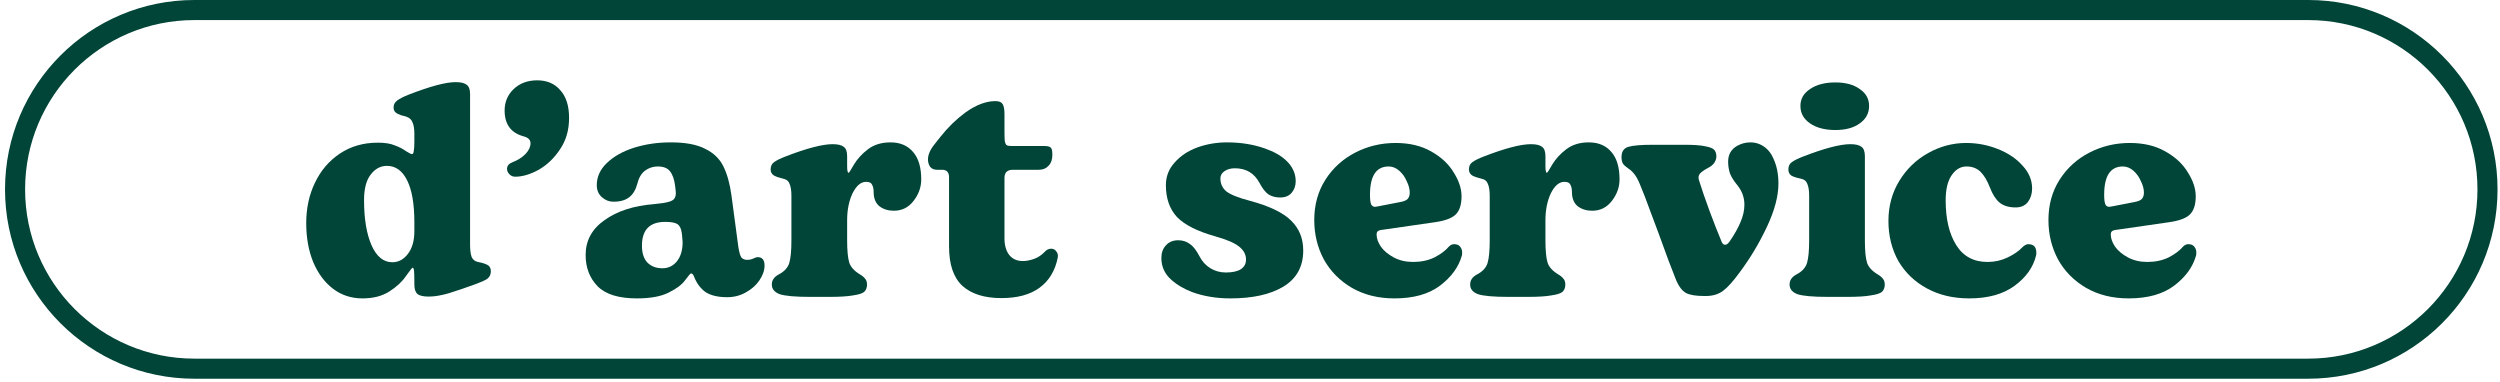
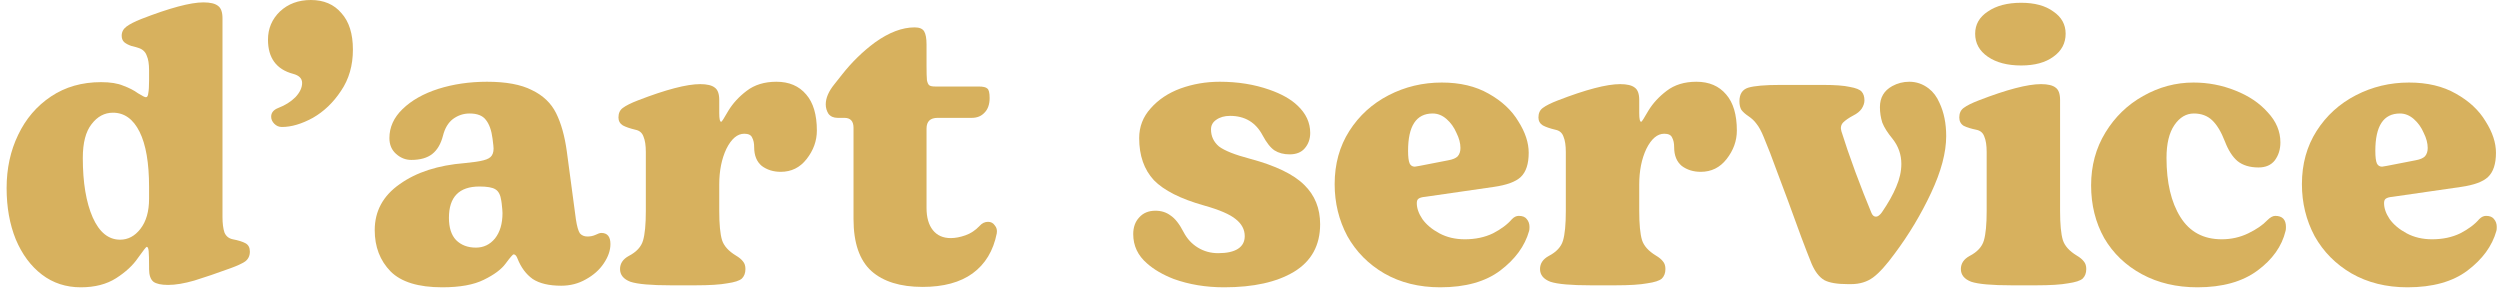
- <svg xmlns="http://www.w3.org/2000/svg" width="249" height="38" viewBox="0 0 249 38" fill="none">
-   <rect x="1.5" y="1" width="246.255" height="35.72" rx="17.86" stroke="#004537" stroke-width="2" />
-   <path d="M212.005 29.72C210.405 29.72 208.995 29.37 207.775 28.67C206.575 27.97 205.645 27.03 204.985 25.85C204.345 24.65 204.025 23.34 204.025 21.92C204.025 20.4 204.395 19.06 205.135 17.9C205.875 16.74 206.865 15.84 208.105 15.2C209.345 14.56 210.685 14.24 212.125 14.24C213.505 14.24 214.685 14.52 215.665 15.08C216.665 15.64 217.415 16.34 217.915 17.18C218.435 18 218.695 18.79 218.695 19.55C218.695 20.39 218.495 21 218.095 21.38C217.715 21.74 217.035 21.99 216.055 22.13L210.865 22.88C210.625 22.9 210.455 22.95 210.355 23.03C210.275 23.09 210.235 23.2 210.235 23.36C210.235 23.74 210.375 24.14 210.655 24.56C210.955 24.98 211.385 25.34 211.945 25.64C212.505 25.94 213.145 26.09 213.865 26.09C214.665 26.09 215.375 25.94 215.995 25.64C216.615 25.32 217.095 24.96 217.435 24.56C217.595 24.4 217.765 24.32 217.945 24.32C218.225 24.32 218.425 24.4 218.545 24.56C218.685 24.72 218.755 24.92 218.755 25.16C218.755 25.3 218.745 25.4 218.725 25.46C218.405 26.6 217.675 27.6 216.535 28.46C215.415 29.3 213.905 29.72 212.005 29.72ZM212.605 20.12C212.945 20.06 213.185 19.96 213.325 19.82C213.465 19.66 213.535 19.45 213.535 19.19C213.535 18.83 213.435 18.45 213.235 18.05C213.055 17.63 212.805 17.28 212.485 17C212.165 16.72 211.815 16.58 211.435 16.58C210.195 16.58 209.575 17.52 209.575 19.4C209.575 19.86 209.615 20.18 209.695 20.36C209.775 20.52 209.905 20.6 210.085 20.6L210.445 20.54L212.605 20.12Z" fill="#004537" />
-   <path d="M196.128 29.72C194.548 29.72 193.148 29.39 191.928 28.73C190.708 28.07 189.758 27.16 189.078 26C188.418 24.82 188.088 23.49 188.088 22.01C188.088 20.53 188.448 19.2 189.168 18.02C189.888 16.84 190.838 15.92 192.018 15.26C193.218 14.58 194.488 14.24 195.828 14.24C196.928 14.24 197.978 14.44 198.978 14.84C199.998 15.24 200.818 15.79 201.438 16.49C202.078 17.17 202.398 17.93 202.398 18.77C202.398 19.29 202.258 19.74 201.978 20.12C201.698 20.48 201.288 20.66 200.748 20.66C200.088 20.66 199.558 20.5 199.158 20.18C198.778 19.86 198.458 19.36 198.198 18.68C197.918 17.96 197.598 17.43 197.238 17.09C196.878 16.75 196.418 16.58 195.858 16.58C195.278 16.58 194.788 16.87 194.388 17.45C193.988 18.03 193.788 18.86 193.788 19.94C193.788 21.8 194.138 23.29 194.838 24.41C195.538 25.53 196.578 26.09 197.958 26.09C198.678 26.09 199.348 25.94 199.968 25.64C200.588 25.34 201.068 25.01 201.408 24.65C201.628 24.43 201.828 24.32 202.008 24.32C202.548 24.32 202.818 24.6 202.818 25.16C202.818 25.3 202.808 25.4 202.788 25.46C202.508 26.62 201.798 27.62 200.658 28.46C199.518 29.3 198.008 29.72 196.128 29.72Z" fill="#004537" />
-   <path d="M182.082 29.57C180.582 29.57 179.562 29.48 179.022 29.3C178.502 29.1 178.242 28.78 178.242 28.34C178.242 27.92 178.462 27.59 178.902 27.35C179.482 27.05 179.842 26.66 179.982 26.18C180.122 25.7 180.192 24.96 180.192 23.96V19.49C180.192 18.99 180.132 18.6 180.012 18.32C179.912 18.04 179.712 17.87 179.412 17.81C179.012 17.73 178.692 17.63 178.452 17.51C178.232 17.37 178.122 17.16 178.122 16.88C178.122 16.56 178.232 16.32 178.452 16.16C178.692 15.98 179.072 15.79 179.592 15.59C181.712 14.77 183.282 14.36 184.302 14.36C184.822 14.36 185.192 14.45 185.412 14.63C185.632 14.79 185.742 15.1 185.742 15.56V23.93C185.742 24.95 185.812 25.69 185.952 26.15C186.092 26.59 186.442 26.98 187.002 27.32C187.242 27.46 187.422 27.61 187.542 27.77C187.662 27.91 187.722 28.1 187.722 28.34C187.722 28.64 187.632 28.88 187.452 29.06C187.272 29.22 186.902 29.34 186.342 29.42C185.802 29.52 185.002 29.57 183.942 29.57H182.082ZM182.802 12.95C181.762 12.95 180.922 12.73 180.282 12.29C179.642 11.85 179.322 11.27 179.322 10.55C179.322 9.85 179.642 9.29 180.282 8.87C180.922 8.43 181.762 8.21 182.802 8.21C183.822 8.21 184.632 8.43 185.232 8.87C185.852 9.29 186.162 9.85 186.162 10.55C186.162 11.27 185.852 11.85 185.232 12.29C184.632 12.73 183.822 12.95 182.802 12.95Z" fill="#004537" />
-   <path d="M169.692 29.48C168.892 29.48 168.302 29.38 167.922 29.18C167.542 28.96 167.222 28.55 166.962 27.95C166.522 26.87 165.922 25.27 165.162 23.15C164.982 22.69 164.712 21.97 164.352 20.99C163.992 19.99 163.652 19.11 163.332 18.35C163.152 17.91 162.972 17.58 162.792 17.36C162.632 17.14 162.432 16.95 162.192 16.79C161.952 16.63 161.772 16.47 161.652 16.31C161.552 16.15 161.502 15.93 161.502 15.65C161.502 15.11 161.722 14.77 162.162 14.63C162.622 14.49 163.432 14.42 164.592 14.42H167.832C168.732 14.42 169.402 14.47 169.842 14.57C170.302 14.65 170.602 14.77 170.742 14.93C170.882 15.09 170.952 15.31 170.952 15.59C170.952 15.79 170.882 16 170.742 16.22C170.602 16.42 170.392 16.59 170.112 16.73C169.772 16.91 169.512 17.09 169.332 17.27C169.172 17.45 169.132 17.67 169.212 17.93C169.472 18.77 169.822 19.79 170.262 20.99C170.702 22.17 171.102 23.19 171.462 24.05C171.542 24.27 171.662 24.38 171.822 24.38C171.962 24.38 172.112 24.27 172.272 24.05C172.752 23.35 173.112 22.71 173.352 22.13C173.612 21.53 173.742 20.95 173.742 20.39C173.742 19.69 173.522 19.06 173.082 18.5C172.702 18.04 172.442 17.63 172.302 17.27C172.182 16.89 172.122 16.5 172.122 16.1C172.122 15.38 172.432 14.85 173.052 14.51C173.452 14.29 173.882 14.18 174.342 14.18C174.882 14.18 175.372 14.35 175.812 14.69C176.152 14.95 176.422 15.31 176.622 15.77C176.962 16.49 177.132 17.33 177.132 18.29C177.132 19.53 176.752 20.96 175.992 22.58C175.232 24.2 174.322 25.72 173.262 27.14C172.622 28.02 172.072 28.63 171.612 28.97C171.152 29.31 170.592 29.48 169.932 29.48H169.692Z" fill="#004537" />
-   <path d="M150.266 29.57C148.766 29.57 147.746 29.48 147.206 29.3C146.686 29.1 146.426 28.78 146.426 28.34C146.426 27.92 146.646 27.59 147.086 27.35C147.666 27.05 148.026 26.66 148.166 26.18C148.306 25.7 148.376 24.96 148.376 23.96V19.49C148.376 18.99 148.316 18.6 148.196 18.32C148.096 18.04 147.896 17.87 147.596 17.81C147.176 17.71 146.856 17.6 146.636 17.48C146.416 17.34 146.306 17.14 146.306 16.88C146.306 16.56 146.416 16.32 146.636 16.16C146.876 15.98 147.256 15.79 147.776 15.59C149.896 14.77 151.466 14.36 152.486 14.36C153.006 14.36 153.376 14.45 153.596 14.63C153.816 14.79 153.926 15.1 153.926 15.56V16.55C153.926 16.99 153.976 17.21 154.076 17.21C154.116 17.21 154.296 16.93 154.616 16.37C154.956 15.81 155.416 15.31 155.996 14.87C156.596 14.41 157.346 14.18 158.246 14.18C159.206 14.18 159.956 14.5 160.496 15.14C161.036 15.76 161.306 16.67 161.306 17.87C161.306 18.65 161.046 19.37 160.526 20.03C160.026 20.67 159.376 20.99 158.576 20.99C158.016 20.99 157.536 20.84 157.136 20.54C156.756 20.22 156.566 19.75 156.566 19.13C156.566 18.83 156.516 18.59 156.416 18.41C156.336 18.21 156.136 18.11 155.816 18.11C155.296 18.11 154.846 18.49 154.466 19.25C154.106 20.01 153.926 20.91 153.926 21.95V23.93C153.926 24.95 153.996 25.69 154.136 26.15C154.276 26.59 154.626 26.98 155.186 27.32C155.426 27.46 155.606 27.61 155.726 27.77C155.846 27.91 155.906 28.1 155.906 28.34C155.906 28.64 155.816 28.88 155.636 29.06C155.456 29.22 155.086 29.34 154.526 29.42C153.986 29.52 153.186 29.57 152.126 29.57H150.266Z" fill="#004537" />
-   <path d="M138.88 29.72C137.28 29.72 135.87 29.37 134.65 28.67C133.45 27.97 132.52 27.03 131.86 25.85C131.22 24.65 130.9 23.34 130.9 21.92C130.9 20.4 131.27 19.06 132.01 17.9C132.75 16.74 133.74 15.84 134.98 15.2C136.22 14.56 137.56 14.24 139 14.24C140.38 14.24 141.56 14.52 142.54 15.08C143.54 15.64 144.29 16.34 144.79 17.18C145.31 18 145.57 18.79 145.57 19.55C145.57 20.39 145.37 21 144.97 21.38C144.59 21.74 143.91 21.99 142.93 22.13L137.74 22.88C137.5 22.9 137.33 22.95 137.23 23.03C137.15 23.09 137.11 23.2 137.11 23.36C137.11 23.74 137.25 24.14 137.53 24.56C137.83 24.98 138.26 25.34 138.82 25.64C139.38 25.94 140.02 26.09 140.74 26.09C141.54 26.09 142.25 25.94 142.87 25.64C143.49 25.32 143.97 24.96 144.31 24.56C144.47 24.4 144.64 24.32 144.82 24.32C145.1 24.32 145.3 24.4 145.42 24.56C145.56 24.72 145.63 24.92 145.63 25.16C145.63 25.3 145.62 25.4 145.6 25.46C145.28 26.6 144.55 27.6 143.41 28.46C142.29 29.3 140.78 29.72 138.88 29.72ZM139.48 20.12C139.82 20.06 140.06 19.96 140.2 19.82C140.34 19.66 140.41 19.45 140.41 19.19C140.41 18.83 140.31 18.45 140.11 18.05C139.93 17.63 139.68 17.28 139.36 17C139.04 16.72 138.69 16.58 138.31 16.58C137.07 16.58 136.45 17.52 136.45 19.4C136.45 19.86 136.49 20.18 136.57 20.36C136.65 20.52 136.78 20.6 136.96 20.6L137.32 20.54L139.48 20.12Z" fill="#004537" />
-   <path d="M122.542 29.72C121.162 29.72 119.892 29.51 118.732 29.09C117.912 28.77 117.242 28.38 116.722 27.92C116.022 27.32 115.672 26.58 115.672 25.7C115.672 25.18 115.822 24.76 116.122 24.44C116.422 24.1 116.832 23.93 117.352 23.93C117.792 23.93 118.172 24.05 118.492 24.29C118.832 24.51 119.162 24.93 119.482 25.55C119.742 26.05 120.102 26.44 120.562 26.72C121.022 27 121.532 27.14 122.092 27.14C122.752 27.14 123.252 27.03 123.592 26.81C123.932 26.59 124.102 26.27 124.102 25.85C124.102 25.35 123.872 24.92 123.412 24.56C122.972 24.2 122.182 23.86 121.042 23.54C119.262 23.04 117.992 22.4 117.232 21.62C116.492 20.82 116.122 19.76 116.122 18.44C116.122 17.58 116.412 16.83 116.992 16.19C117.572 15.53 118.322 15.03 119.242 14.69C120.182 14.35 121.172 14.18 122.212 14.18C123.572 14.18 124.822 14.38 125.962 14.78C126.882 15.1 127.592 15.5 128.092 15.98C128.732 16.58 129.052 17.27 129.052 18.05C129.052 18.51 128.912 18.9 128.632 19.22C128.372 19.52 127.992 19.67 127.492 19.67C127.052 19.67 126.672 19.57 126.352 19.37C126.052 19.17 125.752 18.79 125.452 18.23C124.932 17.25 124.112 16.76 122.992 16.76C122.572 16.76 122.222 16.86 121.942 17.06C121.682 17.24 121.552 17.48 121.552 17.78C121.552 18.3 121.752 18.73 122.152 19.07C122.572 19.39 123.352 19.7 124.492 20C126.432 20.52 127.802 21.18 128.602 21.98C129.402 22.76 129.802 23.75 129.802 24.95C129.802 26.55 129.142 27.75 127.822 28.55C126.522 29.33 124.762 29.72 122.542 29.72Z" fill="#004537" />
-   <path d="M99.746 29.69C98.066 29.69 96.776 29.29 95.876 28.49C94.976 27.67 94.526 26.36 94.526 24.56V17.66C94.526 17.16 94.296 16.91 93.836 16.91H93.326C93.026 16.91 92.796 16.81 92.636 16.61C92.496 16.39 92.426 16.15 92.426 15.89C92.426 15.41 92.646 14.9 93.086 14.36L93.656 13.64C94.396 12.7 95.226 11.89 96.146 11.21C97.206 10.45 98.206 10.07 99.146 10.07C99.506 10.07 99.746 10.17 99.866 10.37C99.986 10.57 100.046 10.9 100.046 11.36V12.98C100.046 13.48 100.056 13.84 100.076 14.06C100.116 14.26 100.176 14.39 100.256 14.45C100.336 14.51 100.486 14.54 100.706 14.54H103.976C104.316 14.54 104.536 14.59 104.636 14.69C104.756 14.77 104.816 15.01 104.816 15.41C104.816 15.89 104.686 16.26 104.426 16.52C104.186 16.78 103.866 16.91 103.466 16.91H100.886C100.326 16.91 100.046 17.18 100.046 17.72V23.72C100.046 24.44 100.206 25 100.526 25.4C100.846 25.8 101.296 26 101.876 26C102.216 26 102.586 25.93 102.986 25.79C103.386 25.65 103.746 25.41 104.066 25.07C104.246 24.87 104.456 24.77 104.696 24.77C104.916 24.77 105.086 24.86 105.206 25.04C105.346 25.2 105.396 25.4 105.356 25.64C105.096 26.96 104.486 27.97 103.526 28.67C102.586 29.35 101.326 29.69 99.746 29.69Z" fill="#004537" />
-   <path d="M80.715 29.57C79.215 29.57 78.195 29.48 77.655 29.3C77.135 29.1 76.875 28.78 76.875 28.34C76.875 27.92 77.095 27.59 77.535 27.35C78.115 27.05 78.475 26.66 78.615 26.18C78.755 25.7 78.825 24.96 78.825 23.96V19.49C78.825 18.99 78.765 18.6 78.645 18.32C78.545 18.04 78.345 17.87 78.045 17.81C77.625 17.71 77.305 17.6 77.085 17.48C76.865 17.34 76.755 17.14 76.755 16.88C76.755 16.56 76.865 16.32 77.085 16.16C77.325 15.98 77.705 15.79 78.225 15.59C80.345 14.77 81.915 14.36 82.935 14.36C83.455 14.36 83.825 14.45 84.045 14.63C84.265 14.79 84.375 15.1 84.375 15.56V16.55C84.375 16.99 84.425 17.21 84.525 17.21C84.565 17.21 84.745 16.93 85.065 16.37C85.405 15.81 85.865 15.31 86.445 14.87C87.045 14.41 87.795 14.18 88.695 14.18C89.655 14.18 90.405 14.5 90.945 15.14C91.485 15.76 91.755 16.67 91.755 17.87C91.755 18.65 91.495 19.37 90.975 20.03C90.475 20.67 89.825 20.99 89.025 20.99C88.465 20.99 87.985 20.84 87.585 20.54C87.205 20.22 87.015 19.75 87.015 19.13C87.015 18.83 86.965 18.59 86.865 18.41C86.785 18.21 86.585 18.11 86.265 18.11C85.745 18.11 85.295 18.49 84.915 19.25C84.555 20.01 84.375 20.91 84.375 21.95V23.93C84.375 24.95 84.445 25.69 84.585 26.15C84.725 26.59 85.075 26.98 85.635 27.32C85.875 27.46 86.055 27.61 86.175 27.77C86.295 27.91 86.355 28.1 86.355 28.34C86.355 28.64 86.265 28.88 86.085 29.06C85.905 29.22 85.535 29.34 84.975 29.42C84.435 29.52 83.635 29.57 82.575 29.57H80.715Z" fill="#004537" />
-   <path d="M63.429 29.72C61.629 29.72 60.329 29.32 59.529 28.52C58.729 27.7 58.329 26.66 58.329 25.4C58.329 23.96 58.959 22.8 60.219 21.92C61.479 21.02 63.119 20.49 65.139 20.33C65.779 20.27 66.249 20.2 66.549 20.12C66.869 20.04 67.079 19.92 67.179 19.76C67.299 19.58 67.339 19.33 67.299 19.01L67.239 18.5C67.159 17.86 66.989 17.38 66.729 17.06C66.489 16.74 66.079 16.58 65.499 16.58C65.039 16.58 64.619 16.72 64.239 17C63.879 17.28 63.629 17.7 63.489 18.26C63.329 18.88 63.059 19.34 62.679 19.64C62.299 19.94 61.769 20.09 61.089 20.09C60.669 20.09 60.289 19.94 59.949 19.64C59.609 19.34 59.439 18.94 59.439 18.44C59.439 17.62 59.769 16.89 60.429 16.25C61.109 15.59 62.009 15.08 63.129 14.72C64.269 14.36 65.499 14.18 66.819 14.18C68.259 14.18 69.389 14.39 70.209 14.81C71.049 15.21 71.659 15.79 72.039 16.55C72.419 17.31 72.689 18.27 72.849 19.43L73.539 24.59C73.619 25.11 73.719 25.46 73.839 25.64C73.979 25.8 74.169 25.88 74.409 25.88C74.629 25.88 74.829 25.84 75.009 25.76C75.209 25.66 75.359 25.61 75.459 25.61C75.919 25.61 76.149 25.89 76.149 26.45C76.149 26.93 75.979 27.42 75.639 27.92C75.319 28.4 74.869 28.8 74.289 29.12C73.729 29.44 73.109 29.6 72.429 29.6C71.509 29.6 70.789 29.43 70.269 29.09C69.769 28.73 69.389 28.22 69.129 27.56C69.049 27.34 68.949 27.23 68.829 27.23C68.769 27.23 68.569 27.46 68.229 27.92C67.909 28.36 67.359 28.77 66.579 29.15C65.819 29.53 64.769 29.72 63.429 29.72ZM65.979 26.72C66.559 26.72 67.039 26.49 67.419 26.03C67.799 25.55 67.989 24.91 67.989 24.11C67.989 23.99 67.969 23.75 67.929 23.39L67.899 23.18C67.839 22.74 67.689 22.45 67.449 22.31C67.229 22.17 66.829 22.1 66.249 22.1C64.709 22.1 63.939 22.89 63.939 24.47C63.939 25.21 64.119 25.77 64.479 26.15C64.859 26.53 65.359 26.72 65.979 26.72Z" fill="#004537" />
-   <path d="M51.31 17.6C51.09 17.6 50.9 17.52 50.74 17.36C50.58 17.2 50.5 17.02 50.5 16.82C50.5 16.52 50.68 16.3 51.04 16.16C51.56 15.96 51.99 15.69 52.33 15.35C52.67 14.99 52.84 14.63 52.84 14.27C52.84 13.93 52.61 13.7 52.15 13.58C50.89 13.24 50.26 12.38 50.26 11C50.26 10.16 50.56 9.45 51.16 8.87C51.78 8.29 52.56 8 53.5 8C54.48 8 55.25 8.33 55.81 8.99C56.39 9.63 56.68 10.55 56.68 11.75C56.68 12.95 56.38 13.99 55.78 14.87C55.2 15.75 54.49 16.43 53.65 16.91C52.81 17.37 52.03 17.6 51.31 17.6Z" fill="#004537" />
-   <path d="M36.11 29.72C34.99 29.72 34.01 29.4 33.17 28.76C32.33 28.12 31.67 27.23 31.19 26.09C30.73 24.95 30.5 23.66 30.5 22.22C30.5 20.74 30.79 19.4 31.37 18.2C31.95 16.98 32.78 16.01 33.86 15.29C34.94 14.57 36.2 14.21 37.64 14.21C38.34 14.21 38.9 14.3 39.32 14.48C39.76 14.64 40.13 14.83 40.43 15.05C40.75 15.25 40.95 15.35 41.03 15.35C41.13 15.35 41.19 15.25 41.21 15.05C41.25 14.85 41.27 14.53 41.27 14.09V13.31C41.27 12.83 41.21 12.46 41.09 12.2C40.99 11.92 40.79 11.73 40.49 11.63C40.39 11.59 40.21 11.54 39.95 11.48C39.71 11.4 39.52 11.3 39.38 11.18C39.26 11.06 39.2 10.9 39.2 10.7C39.2 10.42 39.32 10.19 39.56 10.01C39.8 9.83 40.17 9.64 40.67 9.44C42.83 8.6 44.4 8.18 45.38 8.18C45.9 8.18 46.27 8.27 46.49 8.45C46.71 8.61 46.82 8.92 46.82 9.38V24.41C46.82 24.89 46.87 25.28 46.97 25.58C47.09 25.86 47.3 26.03 47.6 26.09C48.02 26.17 48.34 26.27 48.56 26.39C48.78 26.51 48.89 26.72 48.89 27.02C48.89 27.34 48.77 27.59 48.53 27.77C48.29 27.93 47.92 28.1 47.42 28.28C46.38 28.66 45.47 28.97 44.69 29.21C43.93 29.43 43.27 29.54 42.71 29.54C42.19 29.54 41.82 29.46 41.6 29.3C41.38 29.12 41.27 28.8 41.27 28.34V28.16C41.27 27.6 41.26 27.21 41.24 26.99C41.22 26.77 41.17 26.66 41.09 26.66C41.05 26.66 40.83 26.94 40.43 27.5C40.05 28.06 39.5 28.57 38.78 29.03C38.06 29.49 37.17 29.72 36.11 29.72ZM39.08 26.12C39.68 26.12 40.19 25.85 40.61 25.31C41.05 24.75 41.27 23.99 41.27 23.03V22.13C41.27 20.31 41.03 18.92 40.55 17.96C40.07 17 39.4 16.52 38.54 16.52C37.9 16.52 37.36 16.81 36.92 17.39C36.48 17.95 36.26 18.8 36.26 19.94C36.26 21.8 36.51 23.3 37.01 24.44C37.51 25.56 38.2 26.12 39.08 26.12Z" fill="#004537" />
+ <svg xmlns="http://www.w3.org/2000/svg" width="189" height="22" viewBox="0 0 189 22" fill="none">
+   <path d="M182.005 21.72C180.405 21.72 178.995 21.37 177.775 20.67C176.575 19.97 175.645 19.03 174.985 17.85C174.345 16.65 174.025 15.34 174.025 13.92C174.025 12.4 174.395 11.06 175.135 9.9C175.875 8.74 176.865 7.84 178.105 7.2C179.345 6.56 180.685 6.24 182.125 6.24C183.505 6.24 184.685 6.52 185.665 7.08C186.665 7.64 187.415 8.34 187.915 9.18C188.435 10 188.695 10.79 188.695 11.55C188.695 12.39 188.495 13 188.095 13.38C187.715 13.74 187.035 13.99 186.055 14.13L180.865 14.88C180.625 14.9 180.455 14.95 180.355 15.03C180.275 15.09 180.235 15.2 180.235 15.36C180.235 15.74 180.375 16.14 180.655 16.56C180.955 16.98 181.385 17.34 181.945 17.64C182.505 17.94 183.145 18.09 183.865 18.09C184.665 18.09 185.375 17.94 185.995 17.64C186.615 17.32 187.095 16.96 187.435 16.56C187.595 16.4 187.765 16.32 187.945 16.32C188.225 16.32 188.425 16.4 188.545 16.56C188.685 16.72 188.755 16.92 188.755 17.16C188.755 17.3 188.745 17.4 188.725 17.46C188.405 18.6 187.675 19.6 186.535 20.46C185.415 21.3 183.905 21.72 182.005 21.72ZM182.605 12.12C182.945 12.06 183.185 11.96 183.325 11.82C183.465 11.66 183.535 11.45 183.535 11.19C183.535 10.83 183.435 10.45 183.235 10.05C183.055 9.63 182.805 9.28 182.485 9C182.165 8.72 181.815 8.58 181.435 8.58C180.195 8.58 179.575 9.52 179.575 11.4C179.575 11.86 179.615 12.18 179.695 12.36C179.775 12.52 179.905 12.6 180.085 12.6L180.445 12.54L182.605 12.12Z" fill="#D7B15E" />
+   <path d="M166.128 21.72C164.548 21.72 163.148 21.39 161.928 20.73C160.708 20.07 159.758 19.16 159.078 18C158.418 16.82 158.088 15.49 158.088 14.01C158.088 12.53 158.448 11.2 159.168 10.02C159.888 8.84 160.838 7.92 162.018 7.26C163.218 6.58 164.488 6.24 165.828 6.24C166.928 6.24 167.978 6.44 168.978 6.84C169.998 7.24 170.818 7.79 171.438 8.49C172.078 9.17 172.398 9.93 172.398 10.77C172.398 11.29 172.258 11.74 171.978 12.12C171.698 12.48 171.288 12.66 170.748 12.66C170.088 12.66 169.558 12.5 169.158 12.18C168.778 11.86 168.458 11.36 168.198 10.68C167.918 9.96 167.598 9.43 167.238 9.09C166.878 8.75 166.418 8.58 165.858 8.58C165.278 8.58 164.788 8.87 164.388 9.45C163.988 10.03 163.788 10.86 163.788 11.94C163.788 13.8 164.138 15.29 164.838 16.41C165.538 17.53 166.578 18.09 167.958 18.09C168.678 18.09 169.348 17.94 169.968 17.64C170.588 17.34 171.068 17.01 171.408 16.65C171.628 16.43 171.828 16.32 172.008 16.32C172.548 16.32 172.818 16.6 172.818 17.16C172.818 17.3 172.808 17.4 172.788 17.46C172.508 18.62 171.798 19.62 170.658 20.46C169.518 21.3 168.008 21.72 166.128 21.72Z" fill="#D7B15E" />
+   <path d="M152.082 21.57C150.582 21.57 149.562 21.48 149.022 21.3C148.502 21.1 148.242 20.78 148.242 20.34C148.242 19.92 148.462 19.59 148.902 19.35C149.482 19.05 149.842 18.66 149.982 18.18C150.122 17.7 150.192 16.96 150.192 15.96V11.49C150.192 10.99 150.132 10.6 150.012 10.32C149.912 10.04 149.712 9.87 149.412 9.81C149.012 9.73 148.692 9.63 148.452 9.51C148.232 9.37 148.122 9.16 148.122 8.88C148.122 8.56 148.232 8.32 148.452 8.16C148.692 7.98 149.072 7.79 149.592 7.59C151.712 6.77 153.282 6.36 154.302 6.36C154.822 6.36 155.192 6.45 155.412 6.63C155.632 6.79 155.742 7.1 155.742 7.56V15.93C155.742 16.95 155.812 17.69 155.952 18.15C156.092 18.59 156.442 18.98 157.002 19.32C157.242 19.46 157.422 19.61 157.542 19.77C157.662 19.91 157.722 20.1 157.722 20.34C157.722 20.64 157.632 20.88 157.452 21.06C157.272 21.22 156.902 21.34 156.342 21.42C155.802 21.52 155.002 21.57 153.942 21.57H152.082ZM152.802 4.95C151.762 4.95 150.922 4.73 150.282 4.29C149.642 3.85 149.322 3.27 149.322 2.55C149.322 1.85 149.642 1.29 150.282 0.87C150.922 0.43 151.762 0.21 152.802 0.21C153.822 0.21 154.632 0.43 155.232 0.87C155.852 1.29 156.162 1.85 156.162 2.55C156.162 3.27 155.852 3.85 155.232 4.29C154.632 4.73 153.822 4.95 152.802 4.95Z" fill="#D7B15E" />
+   <path d="M139.692 21.48C138.892 21.48 138.302 21.38 137.922 21.18C137.542 20.96 137.222 20.55 136.962 19.95C136.522 18.87 135.922 17.27 135.162 15.15C134.982 14.69 134.712 13.97 134.352 12.99C133.992 11.99 133.652 11.11 133.332 10.35C133.152 9.91 132.972 9.58 132.792 9.36C132.632 9.14 132.432 8.95 132.192 8.79C131.952 8.63 131.772 8.47 131.652 8.31C131.552 8.15 131.502 7.93 131.502 7.65C131.502 7.11 131.722 6.77 132.162 6.63C132.622 6.49 133.432 6.42 134.592 6.42H137.832C138.732 6.42 139.402 6.47 139.842 6.57C140.302 6.65 140.602 6.77 140.742 6.93C140.882 7.09 140.952 7.31 140.952 7.59C140.952 7.79 140.882 8 140.742 8.22C140.602 8.42 140.392 8.59 140.112 8.73C139.772 8.91 139.512 9.09 139.332 9.27C139.172 9.45 139.132 9.67 139.212 9.93C139.472 10.77 139.822 11.79 140.262 12.99C140.702 14.17 141.102 15.19 141.462 16.05C141.542 16.27 141.662 16.38 141.822 16.38C141.962 16.38 142.112 16.27 142.272 16.05C142.752 15.35 143.112 14.71 143.352 14.13C143.612 13.53 143.742 12.95 143.742 12.39C143.742 11.69 143.522 11.06 143.082 10.5C142.702 10.04 142.442 9.63 142.302 9.27C142.182 8.89 142.122 8.5 142.122 8.1C142.122 7.38 142.432 6.85 143.052 6.51C143.452 6.29 143.882 6.18 144.342 6.18C144.882 6.18 145.372 6.35 145.812 6.69C146.152 6.95 146.422 7.31 146.622 7.77C146.962 8.49 147.132 9.33 147.132 10.29C147.132 11.53 146.752 12.96 145.992 14.58C145.232 16.2 144.322 17.72 143.262 19.14C142.622 20.02 142.072 20.63 141.612 20.97C141.152 21.31 140.592 21.48 139.932 21.48H139.692Z" fill="#D7B15E" />
+   <path d="M120.266 21.57C118.766 21.57 117.746 21.48 117.206 21.3C116.686 21.1 116.426 20.78 116.426 20.34C116.426 19.92 116.646 19.59 117.086 19.35C117.666 19.05 118.026 18.66 118.166 18.18C118.306 17.7 118.376 16.96 118.376 15.96V11.49C118.376 10.99 118.316 10.6 118.196 10.32C118.096 10.04 117.896 9.87 117.596 9.81C117.176 9.71 116.856 9.6 116.636 9.48C116.416 9.34 116.306 9.14 116.306 8.88C116.306 8.56 116.416 8.32 116.636 8.16C116.876 7.98 117.256 7.79 117.776 7.59C119.896 6.77 121.466 6.36 122.486 6.36C123.006 6.36 123.376 6.45 123.596 6.63C123.816 6.79 123.926 7.1 123.926 7.56V8.55C123.926 8.99 123.976 9.21 124.076 9.21C124.116 9.21 124.296 8.93 124.616 8.37C124.956 7.81 125.416 7.31 125.996 6.87C126.596 6.41 127.346 6.18 128.246 6.18C129.206 6.18 129.956 6.5 130.496 7.14C131.036 7.76 131.306 8.67 131.306 9.87C131.306 10.65 131.046 11.37 130.526 12.03C130.026 12.67 129.376 12.99 128.576 12.99C128.016 12.99 127.536 12.84 127.136 12.54C126.756 12.22 126.566 11.75 126.566 11.13C126.566 10.83 126.516 10.59 126.416 10.41C126.336 10.21 126.136 10.11 125.816 10.11C125.296 10.11 124.846 10.49 124.466 11.25C124.106 12.01 123.926 12.91 123.926 13.95V15.93C123.926 16.95 123.996 17.69 124.136 18.15C124.276 18.59 124.626 18.98 125.186 19.32C125.426 19.46 125.606 19.61 125.726 19.77C125.846 19.91 125.906 20.1 125.906 20.34C125.906 20.64 125.816 20.88 125.636 21.06C125.456 21.22 125.086 21.34 124.526 21.42C123.986 21.52 123.186 21.57 122.126 21.57H120.266Z" fill="#D7B15E" />
+   <path d="M108.88 21.72C107.28 21.72 105.87 21.37 104.65 20.67C103.45 19.97 102.52 19.03 101.86 17.85C101.22 16.65 100.9 15.34 100.9 13.92C100.9 12.4 101.27 11.06 102.01 9.9C102.75 8.74 103.74 7.84 104.98 7.2C106.22 6.56 107.56 6.24 109 6.24C110.38 6.24 111.56 6.52 112.54 7.08C113.54 7.64 114.29 8.34 114.79 9.18C115.31 10 115.57 10.79 115.57 11.55C115.57 12.39 115.37 13 114.97 13.38C114.59 13.74 113.91 13.99 112.93 14.13L107.74 14.88C107.5 14.9 107.33 14.95 107.23 15.03C107.15 15.09 107.11 15.2 107.11 15.36C107.11 15.74 107.25 16.14 107.53 16.56C107.83 16.98 108.26 17.34 108.82 17.64C109.38 17.94 110.02 18.09 110.74 18.09C111.54 18.09 112.25 17.94 112.87 17.64C113.49 17.32 113.97 16.96 114.31 16.56C114.47 16.4 114.64 16.32 114.82 16.32C115.1 16.32 115.3 16.4 115.42 16.56C115.56 16.72 115.63 16.92 115.63 17.16C115.63 17.3 115.62 17.4 115.6 17.46C115.28 18.6 114.55 19.6 113.41 20.46C112.29 21.3 110.78 21.72 108.88 21.72ZM109.48 12.12C109.82 12.06 110.06 11.96 110.2 11.82C110.34 11.66 110.41 11.45 110.41 11.19C110.41 10.83 110.31 10.45 110.11 10.05C109.93 9.63 109.68 9.28 109.36 9C109.04 8.72 108.69 8.58 108.31 8.58C107.07 8.58 106.45 9.52 106.45 11.4C106.45 11.86 106.49 12.18 106.57 12.36C106.65 12.52 106.78 12.6 106.96 12.6L107.32 12.54L109.48 12.12Z" fill="#D7B15E" />
+   <path d="M92.542 21.72C91.162 21.72 89.892 21.51 88.732 21.09C87.912 20.77 87.242 20.38 86.722 19.92C86.022 19.32 85.672 18.58 85.672 17.7C85.672 17.18 85.822 16.76 86.122 16.44C86.422 16.1 86.832 15.93 87.352 15.93C87.792 15.93 88.172 16.05 88.492 16.29C88.832 16.51 89.162 16.93 89.482 17.55C89.742 18.05 90.102 18.44 90.562 18.72C91.022 19 91.532 19.14 92.092 19.14C92.752 19.14 93.252 19.03 93.592 18.81C93.932 18.59 94.102 18.27 94.102 17.85C94.102 17.35 93.872 16.92 93.412 16.56C92.972 16.2 92.182 15.86 91.042 15.54C89.262 15.04 87.992 14.4 87.232 13.62C86.492 12.82 86.122 11.76 86.122 10.44C86.122 9.58 86.412 8.83 86.992 8.19C87.572 7.53 88.322 7.03 89.242 6.69C90.182 6.35 91.172 6.18 92.212 6.18C93.572 6.18 94.822 6.38 95.962 6.78C96.882 7.1 97.592 7.5 98.092 7.98C98.732 8.58 99.052 9.27 99.052 10.05C99.052 10.51 98.912 10.9 98.632 11.22C98.372 11.52 97.992 11.67 97.492 11.67C97.052 11.67 96.672 11.57 96.352 11.37C96.052 11.17 95.752 10.79 95.452 10.23C94.932 9.25 94.112 8.76 92.992 8.76C92.572 8.76 92.222 8.86 91.942 9.06C91.682 9.24 91.552 9.48 91.552 9.78C91.552 10.3 91.752 10.73 92.152 11.07C92.572 11.39 93.352 11.7 94.492 12C96.432 12.52 97.802 13.18 98.602 13.98C99.402 14.76 99.802 15.75 99.802 16.95C99.802 18.55 99.142 19.75 97.822 20.55C96.522 21.33 94.762 21.72 92.542 21.72Z" fill="#D7B15E" />
+   <path d="M69.746 21.69C68.066 21.69 66.776 21.29 65.876 20.49C64.976 19.67 64.526 18.36 64.526 16.56V9.66C64.526 9.16 64.296 8.91 63.836 8.91H63.326C63.026 8.91 62.796 8.81 62.636 8.61C62.496 8.39 62.426 8.15 62.426 7.89C62.426 7.41 62.646 6.9 63.086 6.36L63.656 5.64C64.396 4.7 65.226 3.89 66.146 3.21C67.206 2.45 68.206 2.07 69.146 2.07C69.506 2.07 69.746 2.17 69.866 2.37C69.986 2.57 70.046 2.9 70.046 3.36V4.98C70.046 5.48 70.056 5.84 70.076 6.06C70.116 6.26 70.176 6.39 70.256 6.45C70.336 6.51 70.486 6.54 70.706 6.54H73.976C74.316 6.54 74.536 6.59 74.636 6.69C74.756 6.77 74.816 7.01 74.816 7.41C74.816 7.89 74.686 8.26 74.426 8.52C74.186 8.78 73.866 8.91 73.466 8.91H70.886C70.326 8.91 70.046 9.18 70.046 9.72V15.72C70.046 16.44 70.206 17 70.526 17.4C70.846 17.8 71.296 18 71.876 18C72.216 18 72.586 17.93 72.986 17.79C73.386 17.65 73.746 17.41 74.066 17.07C74.246 16.87 74.456 16.77 74.696 16.77C74.916 16.77 75.086 16.86 75.206 17.04C75.346 17.2 75.396 17.4 75.356 17.64C75.096 18.96 74.486 19.97 73.526 20.67C72.586 21.35 71.326 21.69 69.746 21.69Z" fill="#D7B15E" />
+   <path d="M50.715 21.57C49.215 21.57 48.195 21.48 47.655 21.3C47.135 21.1 46.875 20.78 46.875 20.34C46.875 19.92 47.095 19.59 47.535 19.35C48.115 19.05 48.475 18.66 48.615 18.18C48.755 17.7 48.825 16.96 48.825 15.96V11.49C48.825 10.99 48.765 10.6 48.645 10.32C48.545 10.04 48.345 9.87 48.045 9.81C47.625 9.71 47.305 9.6 47.085 9.48C46.865 9.34 46.755 9.14 46.755 8.88C46.755 8.56 46.865 8.32 47.085 8.16C47.325 7.98 47.705 7.79 48.225 7.59C50.345 6.77 51.915 6.36 52.935 6.36C53.455 6.36 53.825 6.45 54.045 6.63C54.265 6.79 54.375 7.1 54.375 7.56V8.55C54.375 8.99 54.425 9.21 54.525 9.21C54.565 9.21 54.745 8.93 55.065 8.37C55.405 7.81 55.865 7.31 56.445 6.87C57.045 6.41 57.795 6.18 58.695 6.18C59.655 6.18 60.405 6.5 60.945 7.14C61.485 7.76 61.755 8.67 61.755 9.87C61.755 10.65 61.495 11.37 60.975 12.03C60.475 12.67 59.825 12.99 59.025 12.99C58.465 12.99 57.985 12.84 57.585 12.54C57.205 12.22 57.015 11.75 57.015 11.13C57.015 10.83 56.965 10.59 56.865 10.41C56.785 10.21 56.585 10.11 56.265 10.11C55.745 10.11 55.295 10.49 54.915 11.25C54.555 12.01 54.375 12.91 54.375 13.95V15.93C54.375 16.95 54.445 17.69 54.585 18.15C54.725 18.59 55.075 18.98 55.635 19.32C55.875 19.46 56.055 19.61 56.175 19.77C56.295 19.91 56.355 20.1 56.355 20.34C56.355 20.64 56.265 20.88 56.085 21.06C55.905 21.22 55.535 21.34 54.975 21.42C54.435 21.52 53.635 21.57 52.575 21.57H50.715Z" fill="#D7B15E" />
+   <path d="M33.429 21.72C31.629 21.72 30.329 21.32 29.529 20.52C28.729 19.7 28.329 18.66 28.329 17.4C28.329 15.96 28.959 14.8 30.219 13.92C31.479 13.02 33.119 12.49 35.139 12.33C35.779 12.27 36.249 12.2 36.549 12.12C36.869 12.04 37.079 11.92 37.179 11.76C37.299 11.58 37.339 11.33 37.299 11.01L37.239 10.5C37.159 9.86 36.989 9.38 36.729 9.06C36.489 8.74 36.079 8.58 35.499 8.58C35.039 8.58 34.619 8.72 34.239 9C33.879 9.28 33.629 9.7 33.489 10.26C33.329 10.88 33.059 11.34 32.679 11.64C32.299 11.94 31.769 12.09 31.089 12.09C30.669 12.09 30.289 11.94 29.949 11.64C29.609 11.34 29.439 10.94 29.439 10.44C29.439 9.62 29.769 8.89 30.429 8.25C31.109 7.59 32.009 7.08 33.129 6.72C34.269 6.36 35.499 6.18 36.819 6.18C38.259 6.18 39.389 6.39 40.209 6.81C41.049 7.21 41.659 7.79 42.039 8.55C42.419 9.31 42.689 10.27 42.849 11.43L43.539 16.59C43.619 17.11 43.719 17.46 43.839 17.64C43.979 17.8 44.169 17.88 44.409 17.88C44.629 17.88 44.829 17.84 45.009 17.76C45.209 17.66 45.359 17.61 45.459 17.61C45.919 17.61 46.149 17.89 46.149 18.45C46.149 18.93 45.979 19.42 45.639 19.92C45.319 20.4 44.869 20.8 44.289 21.12C43.729 21.44 43.109 21.6 42.429 21.6C41.509 21.6 40.789 21.43 40.269 21.09C39.769 20.73 39.389 20.22 39.129 19.56C39.049 19.34 38.949 19.23 38.829 19.23C38.769 19.23 38.569 19.46 38.229 19.92C37.909 20.36 37.359 20.77 36.579 21.15C35.819 21.53 34.769 21.72 33.429 21.72ZM35.979 18.72C36.559 18.72 37.039 18.49 37.419 18.03C37.799 17.55 37.989 16.91 37.989 16.11C37.989 15.99 37.969 15.75 37.929 15.39L37.899 15.18C37.839 14.74 37.689 14.45 37.449 14.31C37.229 14.17 36.829 14.1 36.249 14.1C34.709 14.1 33.939 14.89 33.939 16.47C33.939 17.21 34.119 17.77 34.479 18.15C34.859 18.53 35.359 18.72 35.979 18.72Z" fill="#D7B15E" />
+   <path d="M21.31 9.6C21.09 9.6 20.9 9.52 20.74 9.36C20.58 9.2 20.5 9.02 20.5 8.82C20.5 8.52 20.68 8.3 21.04 8.16C21.56 7.96 21.99 7.69 22.33 7.35C22.67 6.99 22.84 6.63 22.84 6.27C22.84 5.93 22.61 5.7 22.15 5.58C20.89 5.24 20.26 4.38 20.26 3C20.26 2.16 20.56 1.45 21.16 0.87C21.78 0.29 22.56 0 23.5 0C24.48 0 25.25 0.33 25.81 0.99C26.39 1.63 26.68 2.55 26.68 3.75C26.68 4.95 26.38 5.99 25.78 6.87C25.2 7.75 24.49 8.43 23.65 8.91C22.81 9.37 22.03 9.6 21.31 9.6Z" fill="#D7B15E" />
+   <path d="M6.11 21.72C4.99 21.72 4.01 21.4 3.17 20.76C2.33 20.12 1.67 19.23 1.19 18.09C0.73 16.95 0.5 15.66 0.5 14.22C0.5 12.74 0.79 11.4 1.37 10.2C1.95 8.98 2.78 8.01 3.86 7.29C4.94 6.57 6.2 6.21 7.64 6.21C8.34 6.21 8.9 6.3 9.32 6.48C9.76 6.64 10.13 6.83 10.43 7.05C10.75 7.25 10.95 7.35 11.03 7.35C11.13 7.35 11.19 7.25 11.21 7.05C11.25 6.85 11.27 6.53 11.27 6.09V5.31C11.27 4.83 11.21 4.46 11.09 4.2C10.99 3.92 10.79 3.73 10.49 3.63C10.39 3.59 10.21 3.54 9.95 3.48C9.71 3.4 9.52 3.3 9.38 3.18C9.26 3.06 9.2 2.9 9.2 2.7C9.2 2.42 9.32 2.19 9.56 2.01C9.8 1.83 10.17 1.64 10.67 1.44C12.83 0.6 14.4 0.18 15.38 0.18C15.9 0.18 16.27 0.27 16.49 0.45C16.71 0.61 16.82 0.92 16.82 1.38V16.41C16.82 16.89 16.87 17.28 16.97 17.58C17.09 17.86 17.3 18.03 17.6 18.09C18.02 18.17 18.34 18.27 18.56 18.39C18.78 18.51 18.89 18.72 18.89 19.02C18.89 19.34 18.77 19.59 18.53 19.77C18.29 19.93 17.92 20.1 17.42 20.28C16.38 20.66 15.47 20.97 14.69 21.21C13.93 21.43 13.27 21.54 12.71 21.54C12.19 21.54 11.82 21.46 11.6 21.3C11.38 21.12 11.27 20.8 11.27 20.34V20.16C11.27 19.6 11.26 19.21 11.24 18.99C11.22 18.77 11.17 18.66 11.09 18.66C11.05 18.66 10.83 18.94 10.43 19.5C10.05 20.06 9.5 20.57 8.78 21.03C8.06 21.49 7.17 21.72 6.11 21.72ZM9.08 18.12C9.68 18.12 10.19 17.85 10.61 17.31C11.05 16.75 11.27 15.99 11.27 15.03V14.13C11.27 12.31 11.03 10.92 10.55 9.96C10.07 9 9.4 8.52 8.54 8.52C7.9 8.52 7.36 8.81 6.92 9.39C6.48 9.95 6.26 10.8 6.26 11.94C6.26 13.8 6.51 15.3 7.01 16.44C7.51 17.56 8.2 18.12 9.08 18.12Z" fill="#D7B15E" />
</svg>
